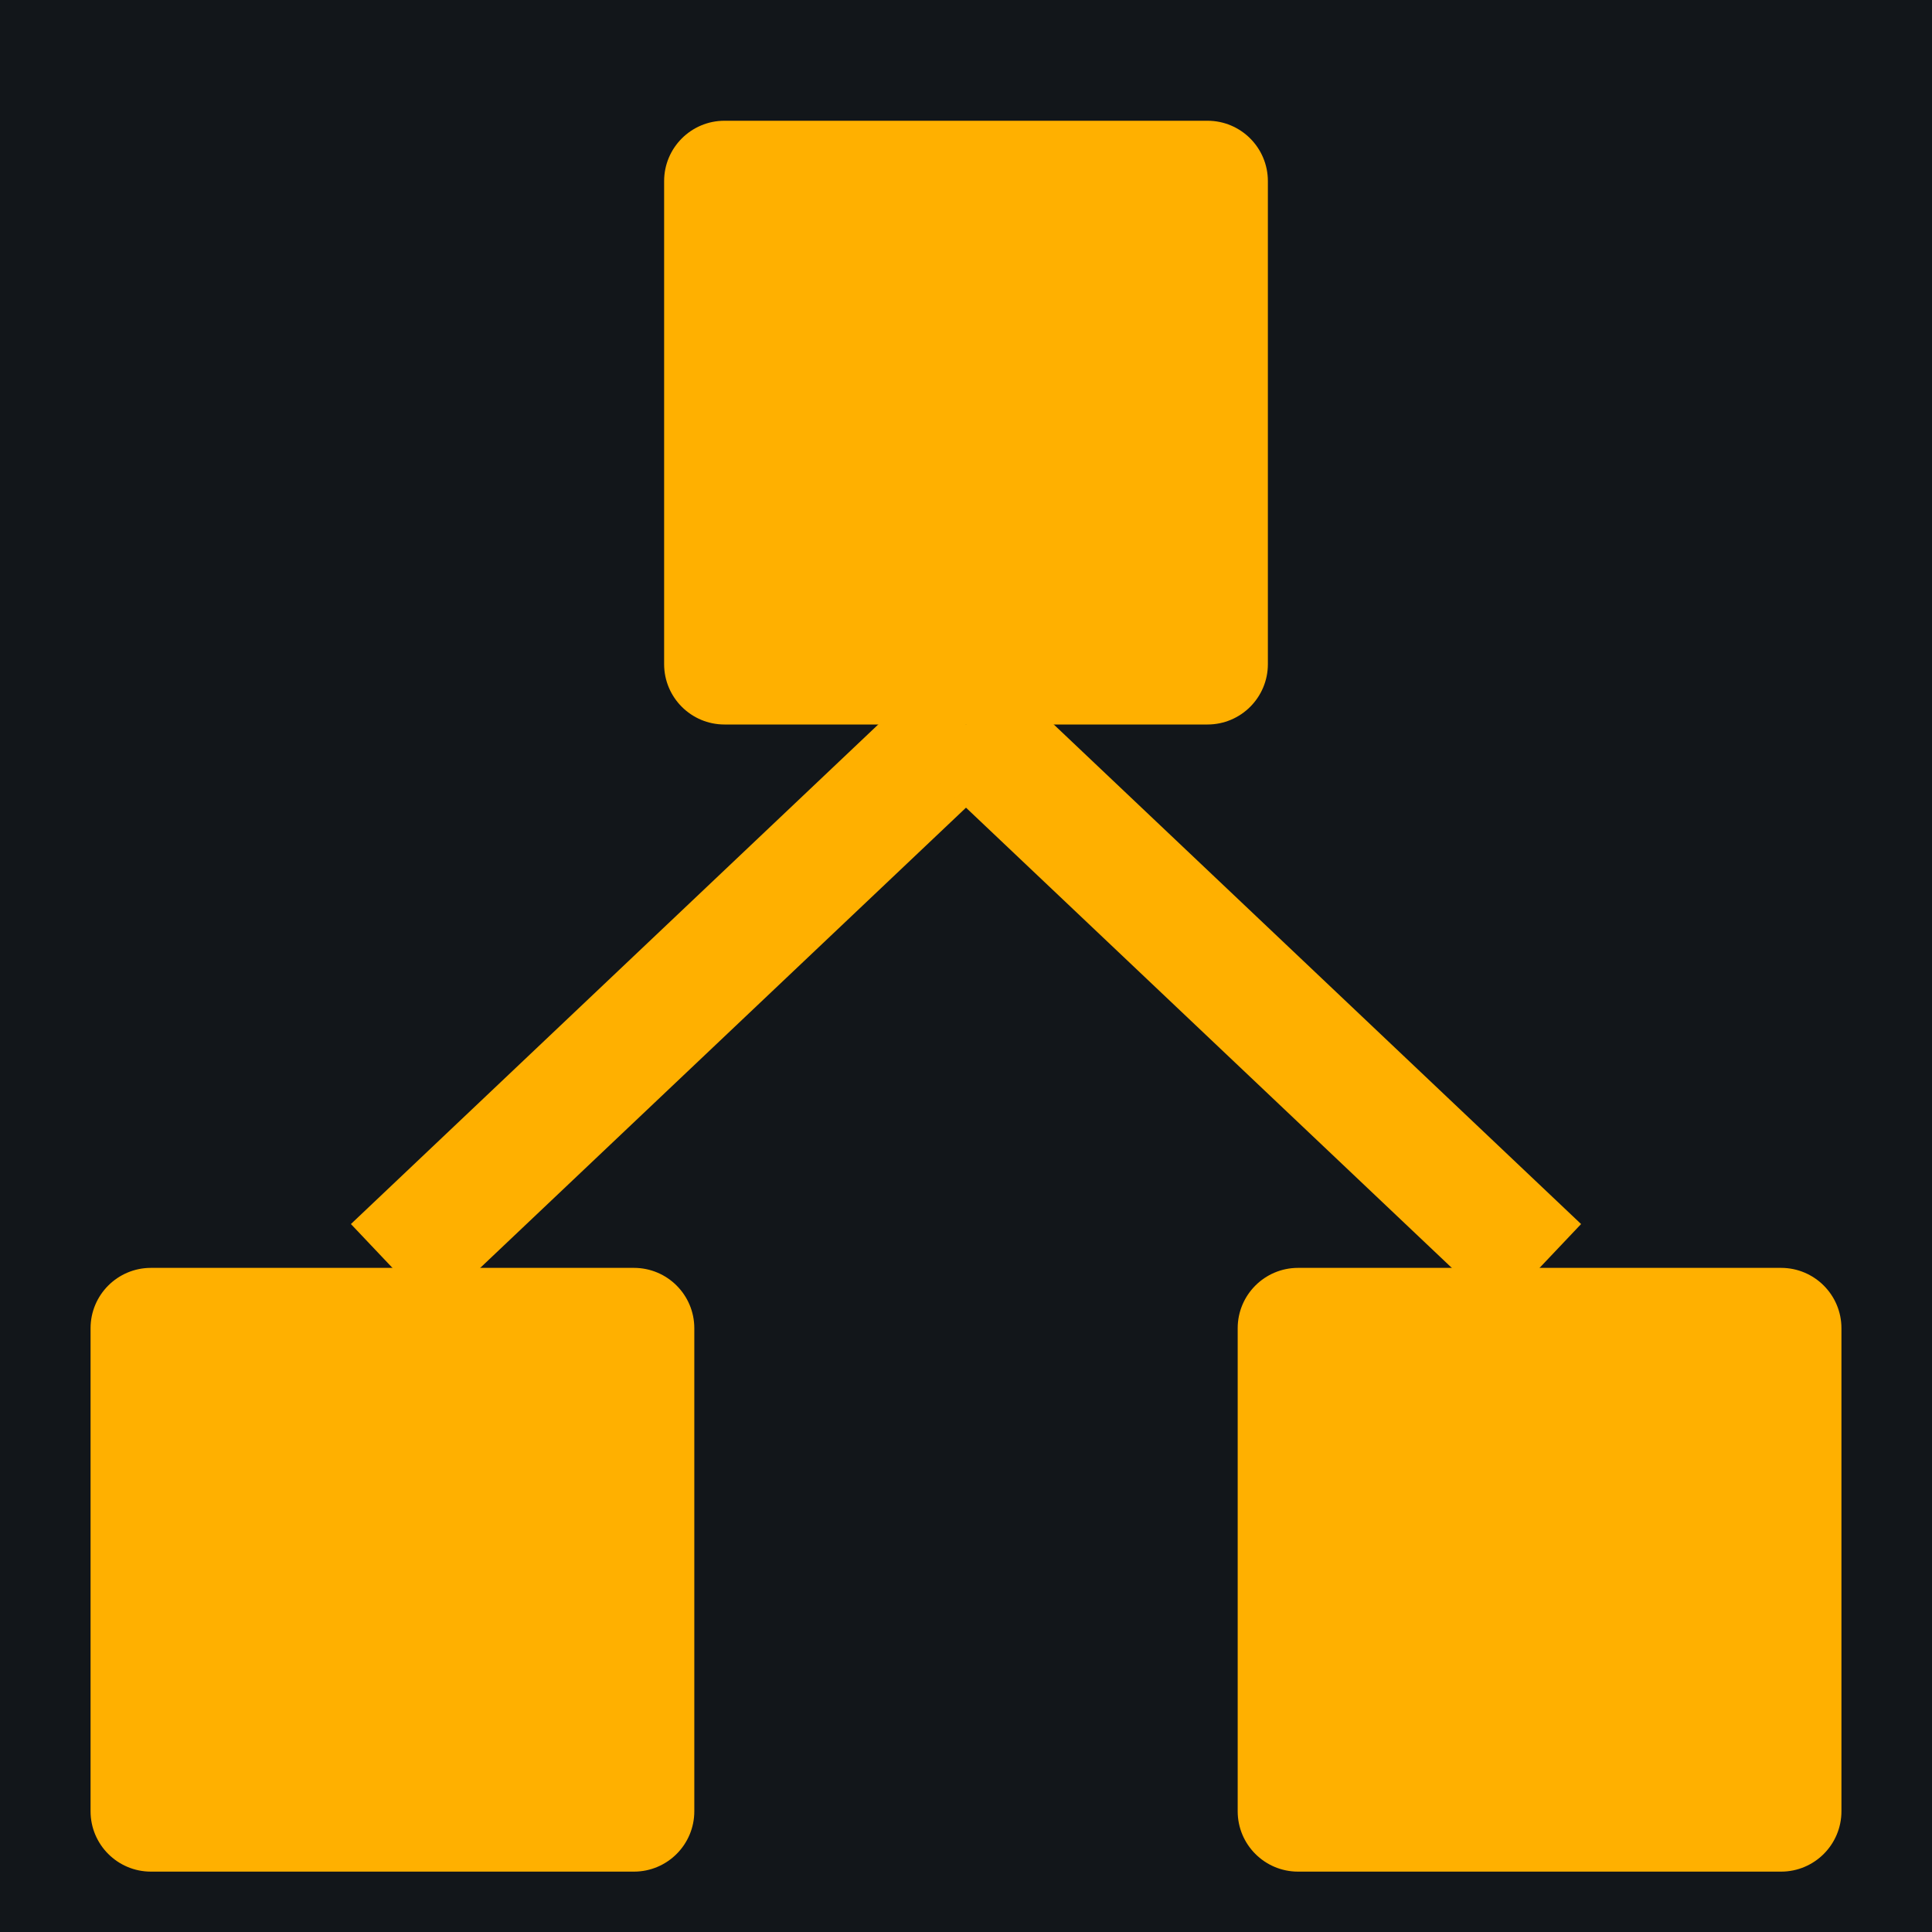
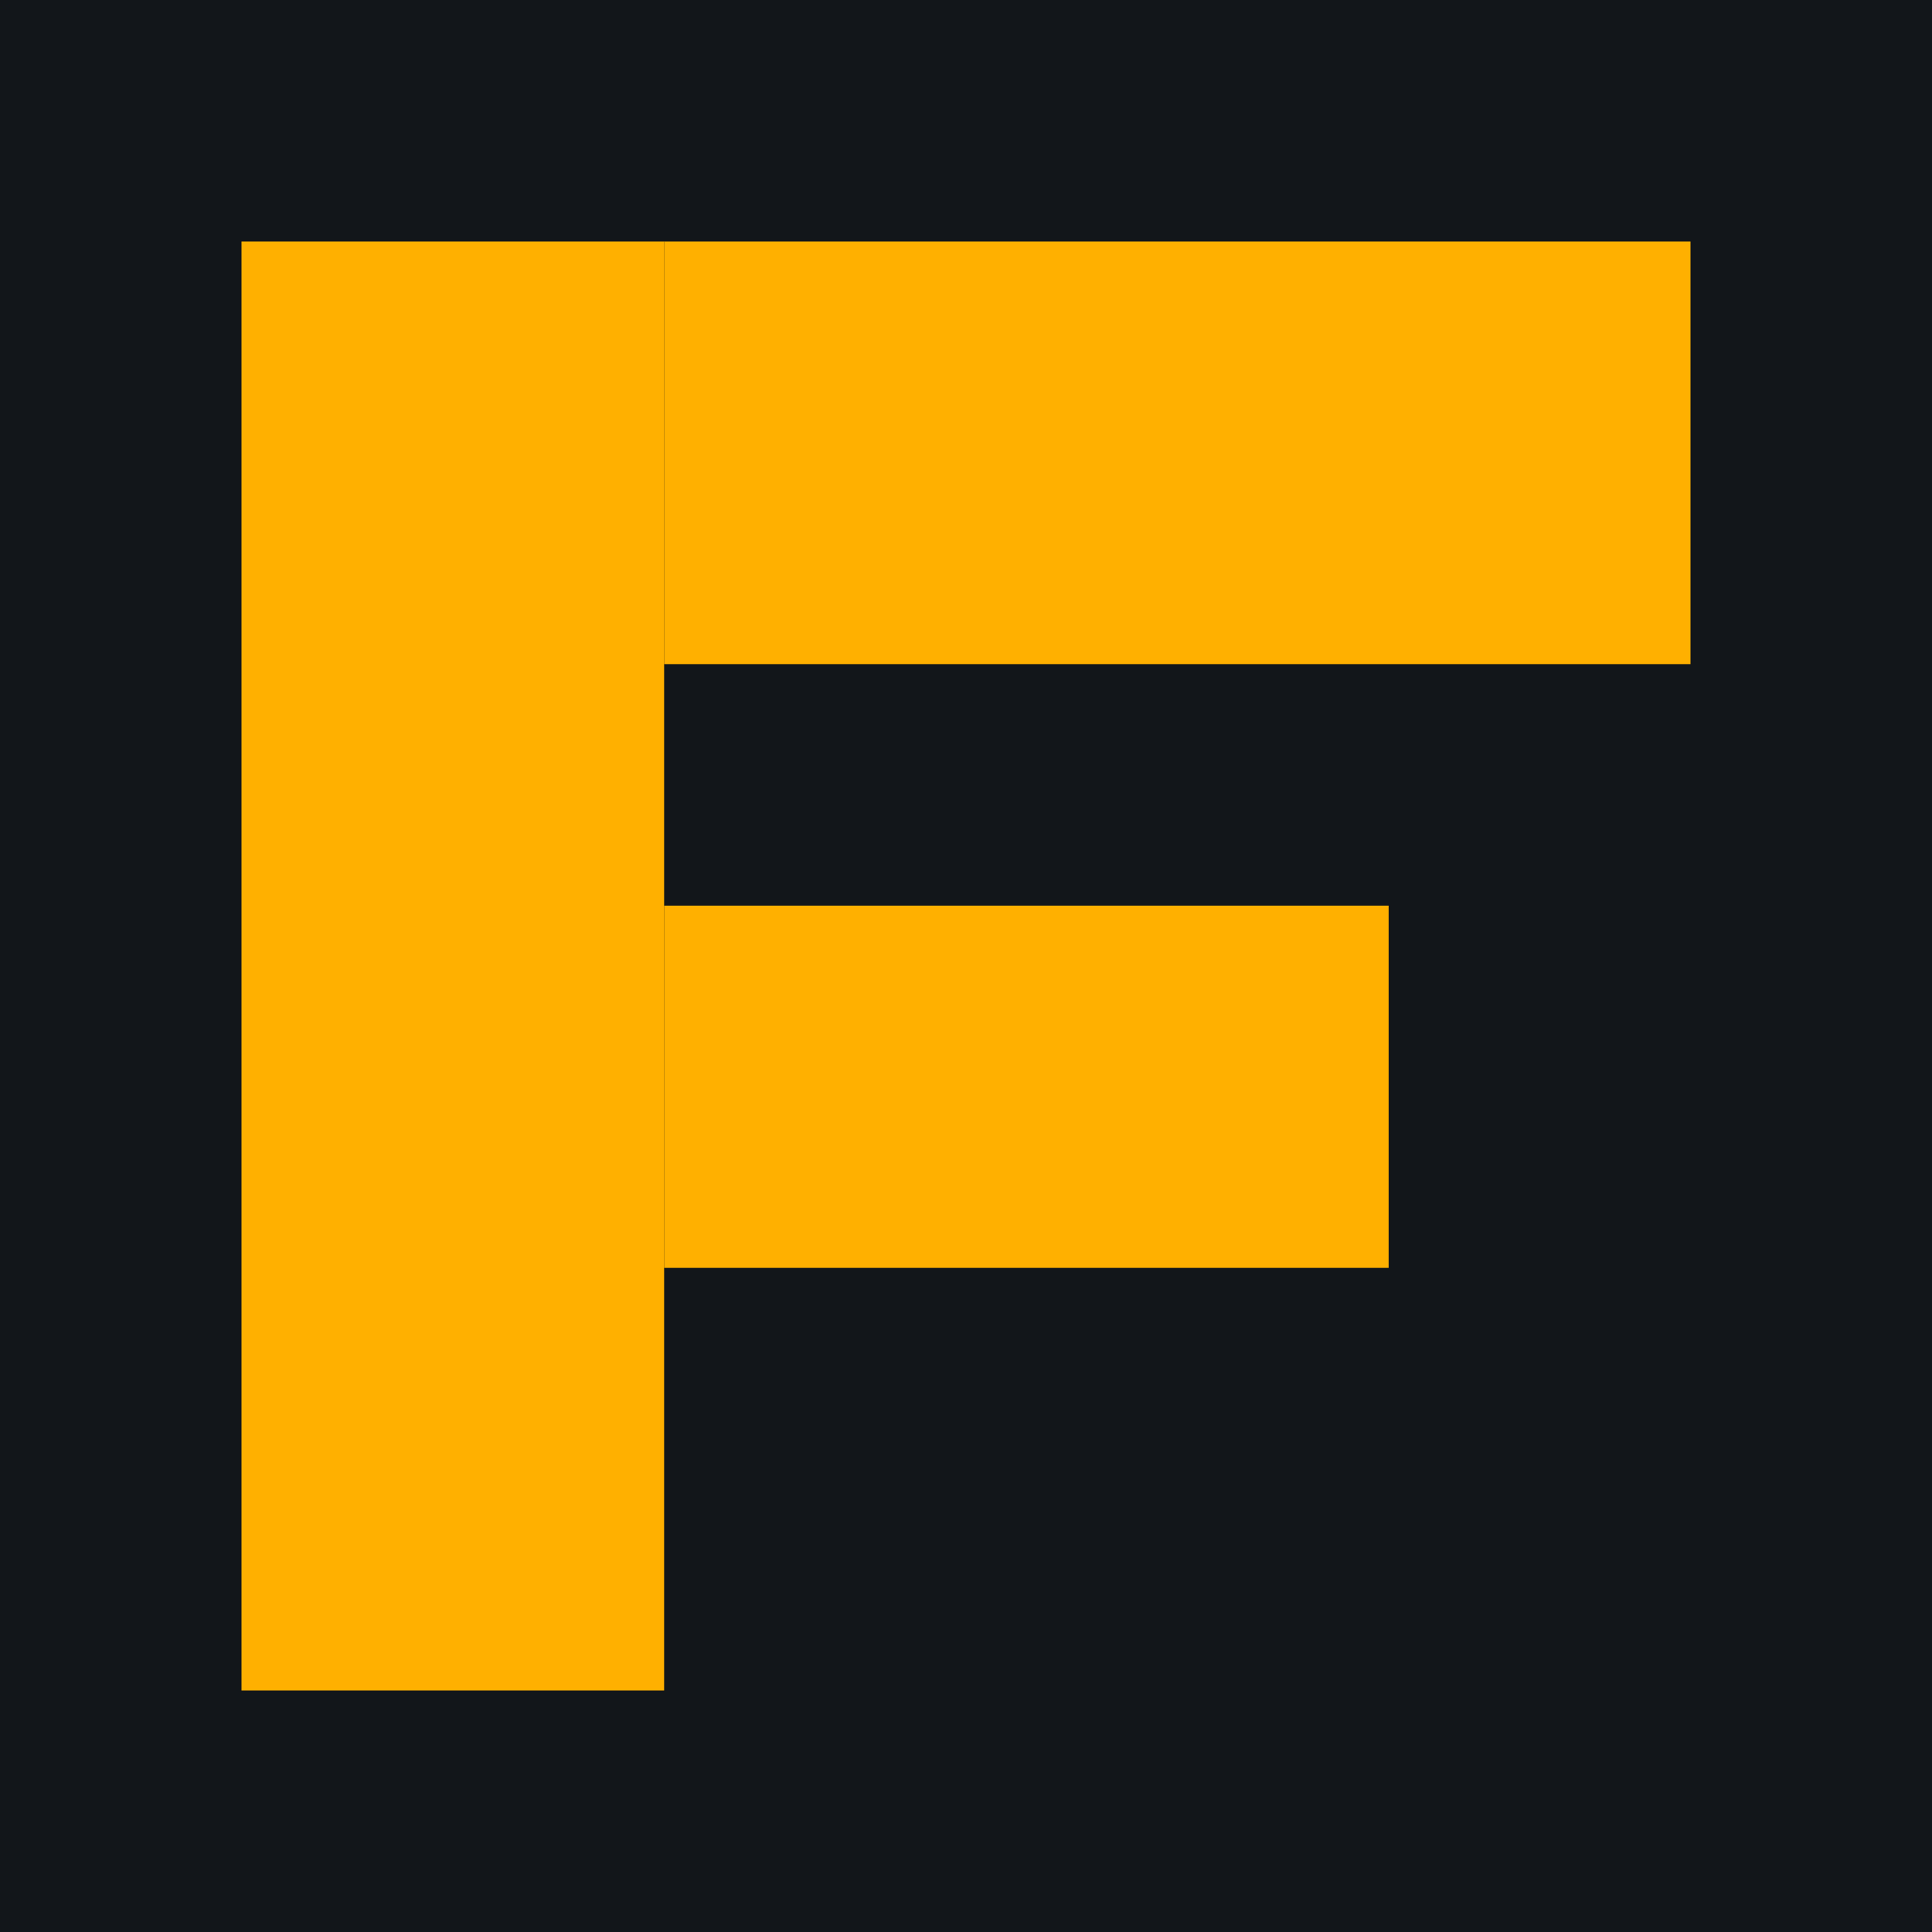
<svg xmlns="http://www.w3.org/2000/svg" viewBox="0 0 64 64">
  <rect width="64" height="64" fill="#12161A" />
-   <line x1="32" y1="24" x2="13" y2="42" stroke="#FFB000" stroke-width="4" />
-   <line x1="32" y1="24" x2="51" y2="42" stroke="#FFB000" stroke-width="4" />
-   <rect x="22" y="4" width="20" height="20" fill="#FFB000" rx="2" />
-   <rect x="3" y="42" width="20" height="20" fill="#FFB000" rx="2" />
-   <rect x="41" y="42" width="20" height="20" fill="#FFB000" rx="2" />
+   <rect x="8" y="8" width="14" height="48" fill="#FFB000" />
+   <rect x="22" y="8" width="34" height="14" fill="#FFB000" />
+   <rect x="22" y="30" width="24" height="12" fill="#FFB000" />
</svg>
